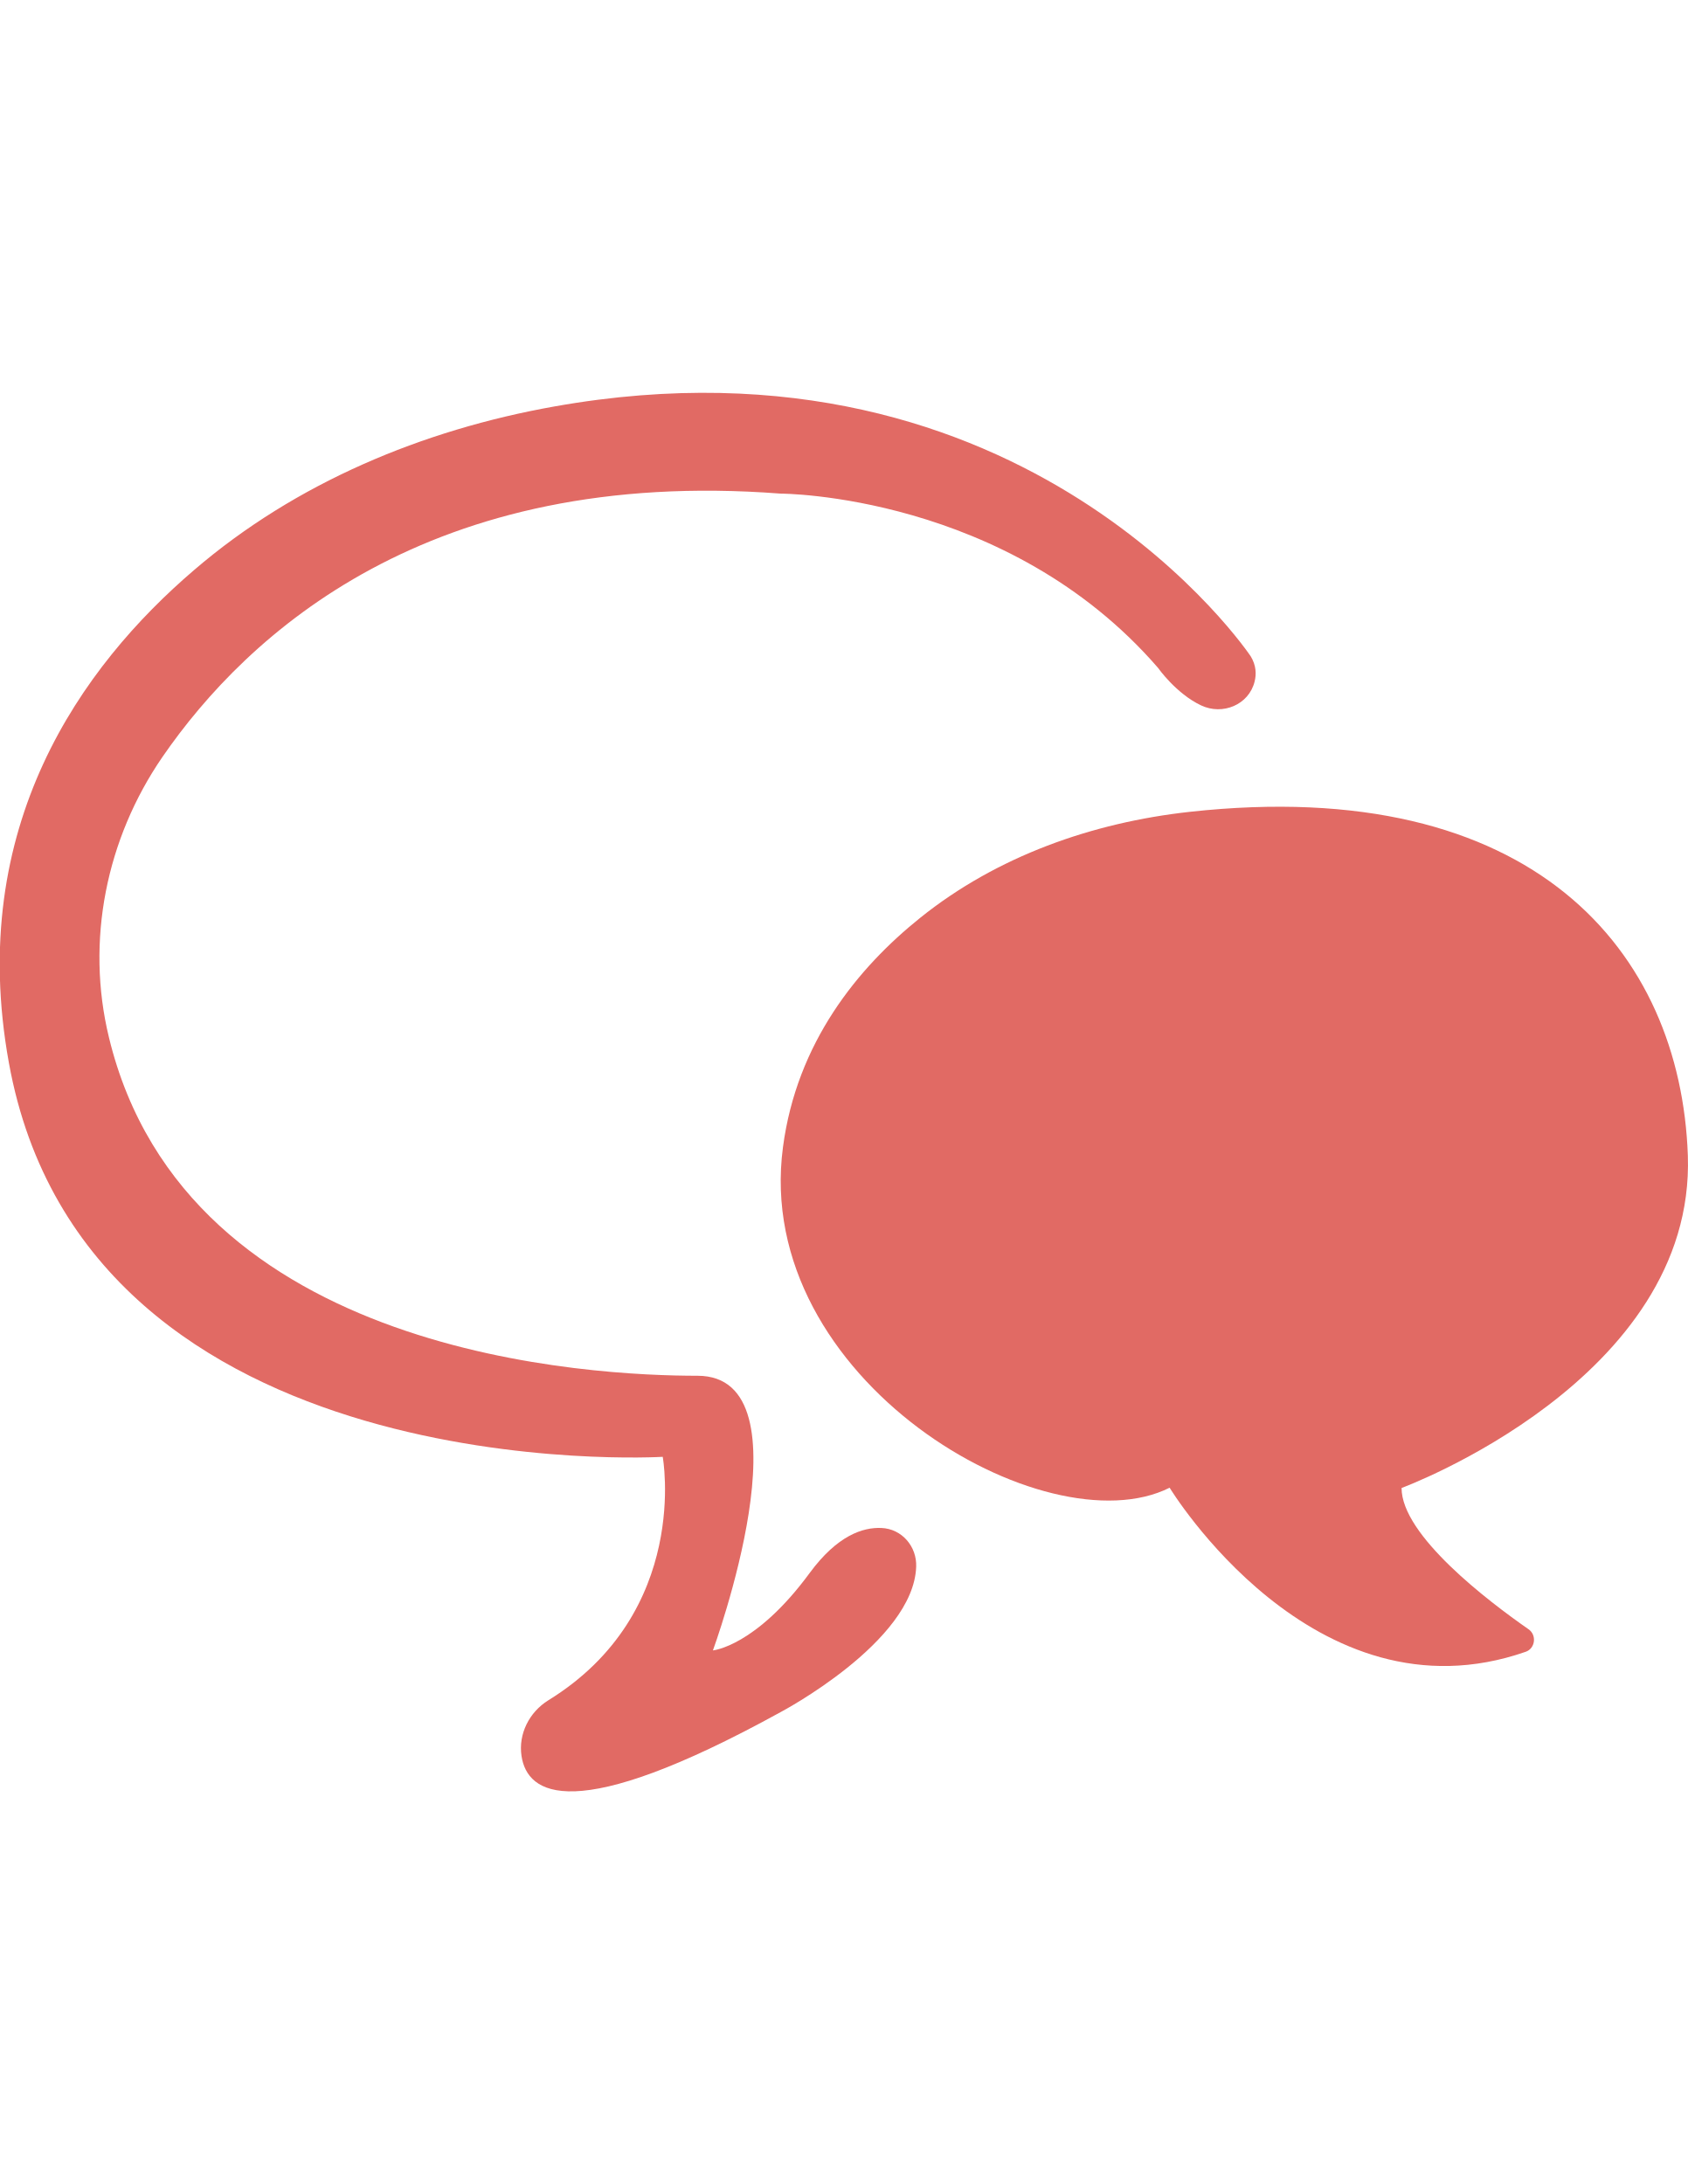
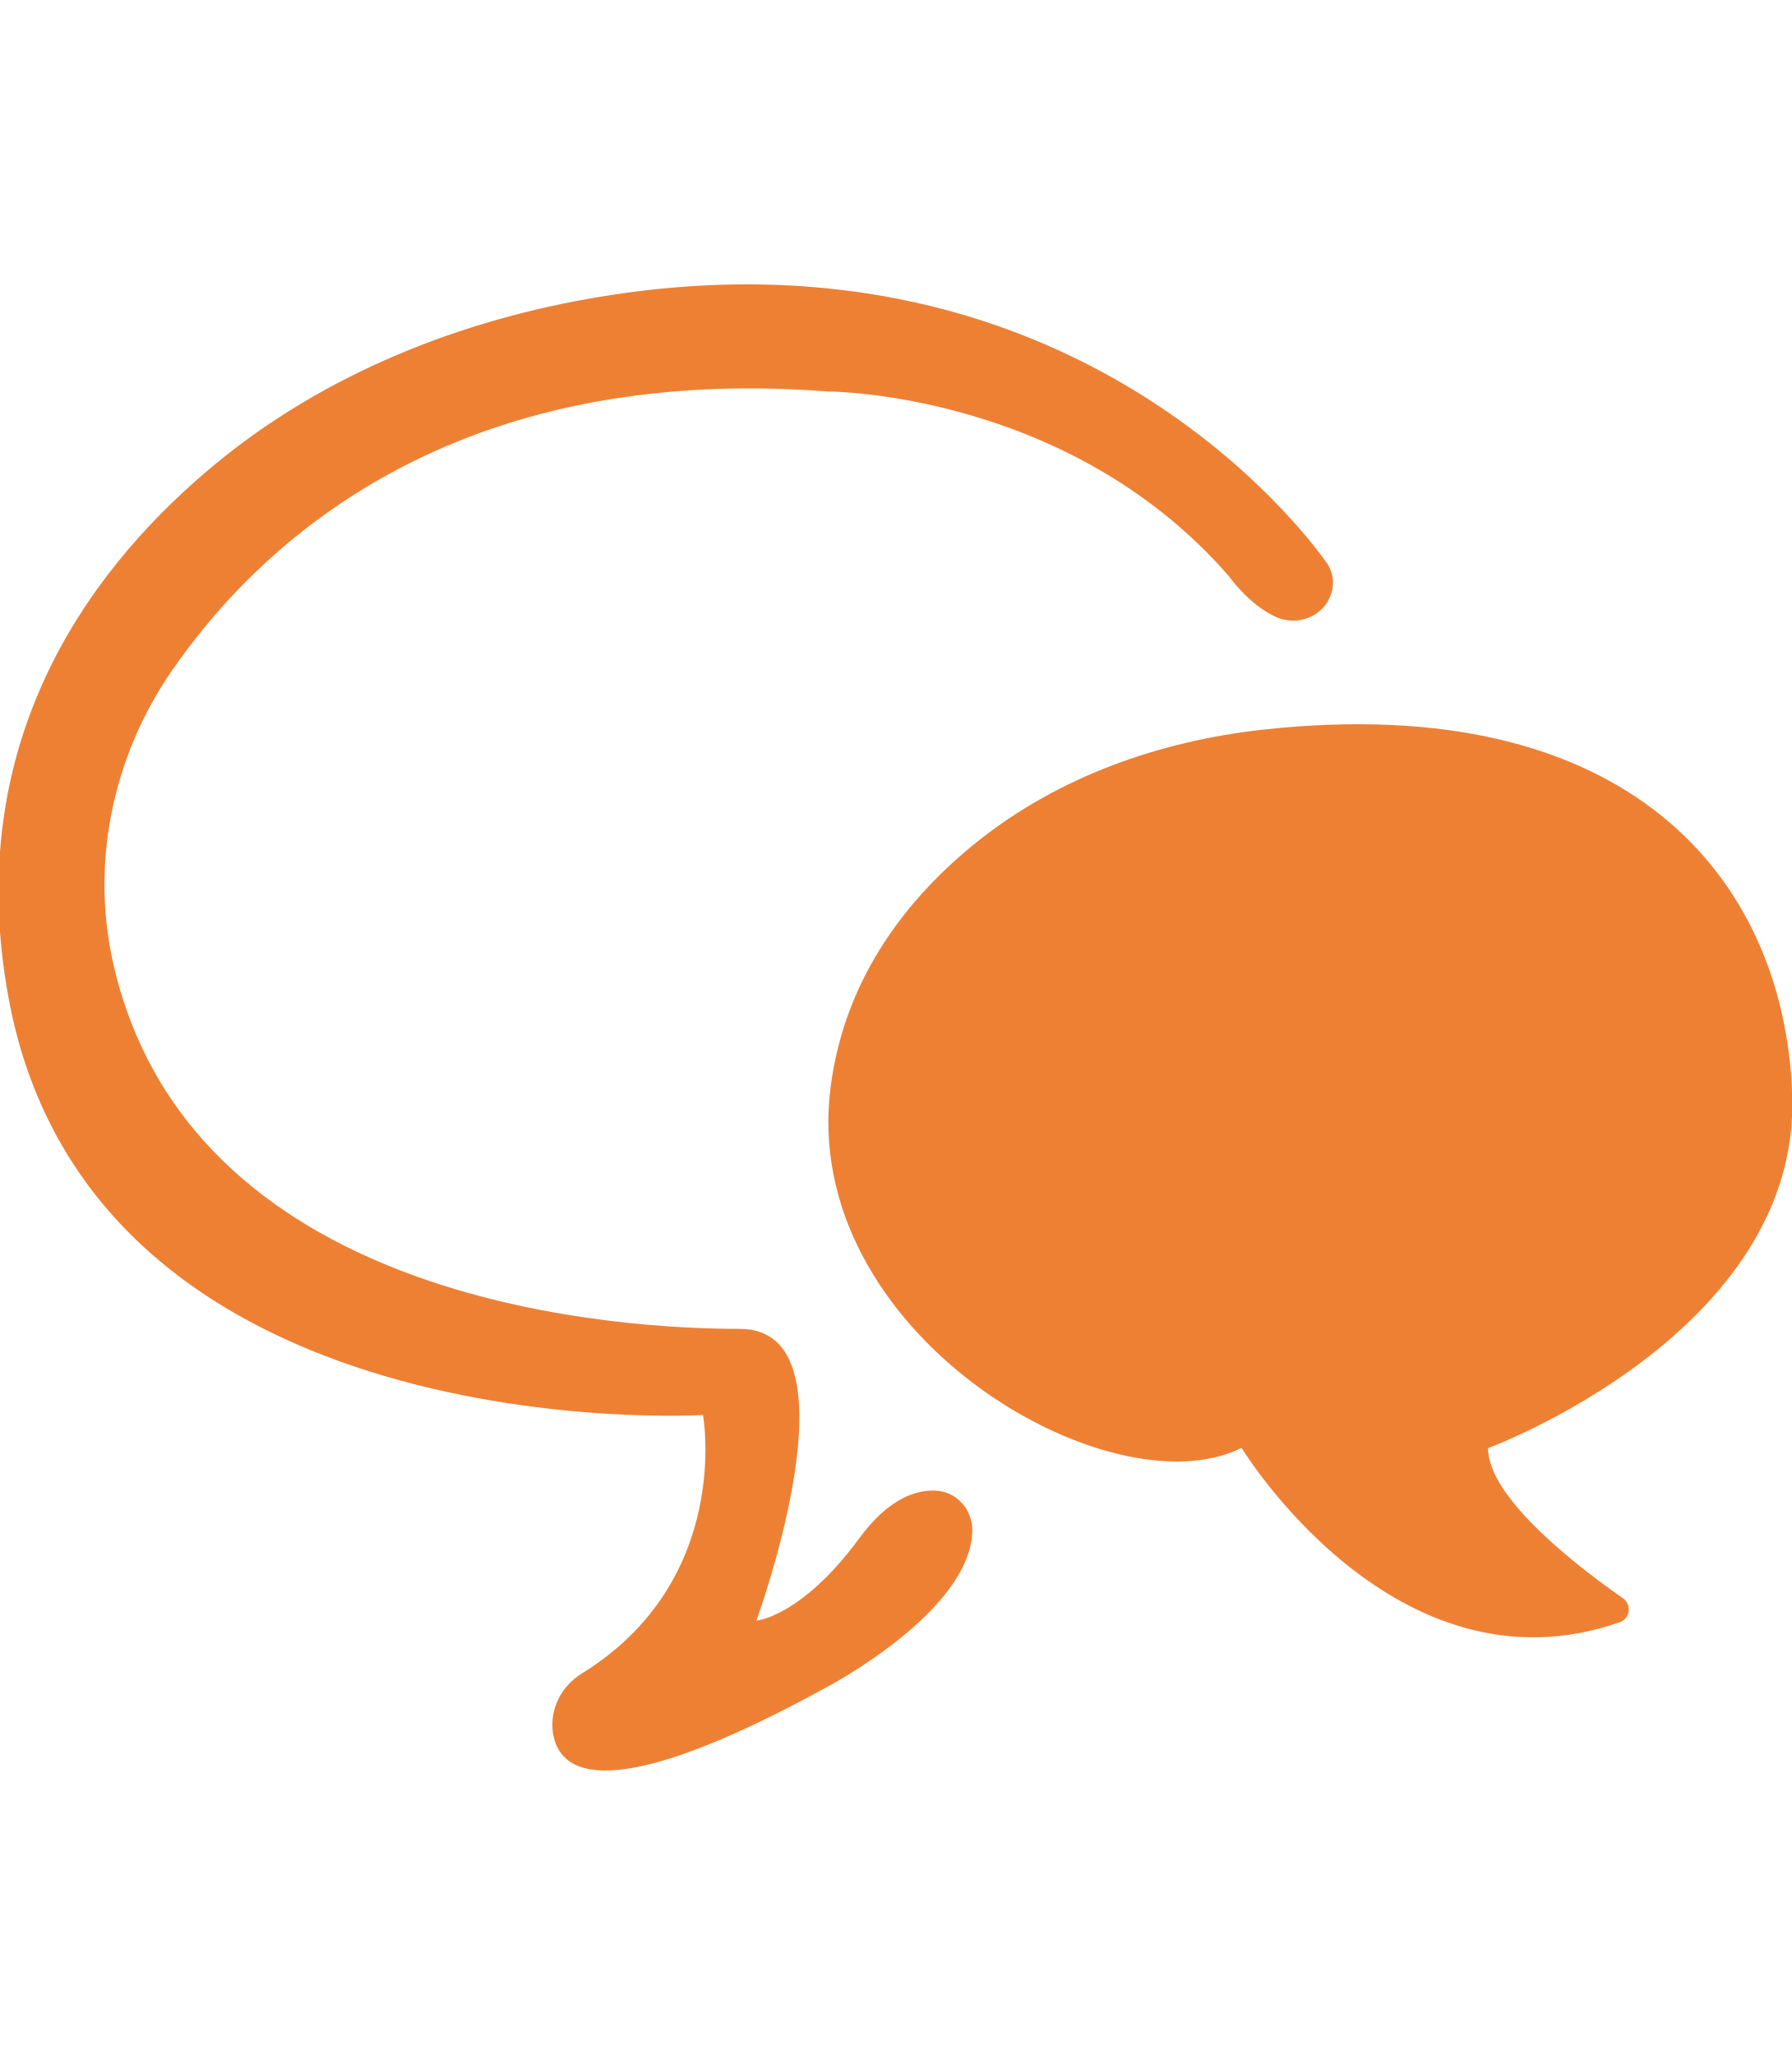
- <svg xmlns="http://www.w3.org/2000/svg" version="1.1" id="Layer_1" x="0px" y="0px" viewBox="0 0 612 792" enable-background="new 0 0 612 792" xml:space="preserve">
-   <path fill="#E16A64" d="M508.2,539.6c0,0,106.6-39.3,103.8-120.6c-2.6-73.8-55.8-138.3-180.6-124.6c-35.4,3.9-69.9,16.1-97.7,38.4  C311,351,288.9,378.1,283.9,416c-11.2,84.3,95.4,146,140.2,123.5c0,0,52.3,86.3,129.1,59.5c3.5-1.2,4.1-6.1,1-8.2  C539.7,580.7,508.2,556.8,508.2,539.6z" />
-   <path fill="#E16A64" d="M453.5,238c0,0-80.8-121.2-252.5-90.6c-47.8,8.5-93.8,27.7-130.6,59.3c-40.8,34.9-82.7,93-67.2,178.6  c28.1,155.7,237.1,143,237.1,143s10.3,56.4-41.5,88.3c-6.9,4.3-10.9,12.2-9.7,20.2c2.1,13.8,18.5,25.6,93.9-15.9  c0,0,48.2-25.4,49.2-52.7c0.3-7.4-5.2-13.8-12.6-14.1c-6.7-0.3-16,2.7-26,16.3c-19.6,26.7-35.1,28.1-35.1,28.1s36.5-99.6-5.6-99.6  c-36.8,0-185.3-6.4-213.4-122.7c-8.5-35-1-72,19.4-101.7c30.8-44.7,96.6-105.3,224.1-95.5c0,0,82.2,0,136.9,63.2  c0,0,6.5,9.3,15.6,13.6c7.8,3.7,17.3-0.2,19.4-8.6C455.6,244.5,455.5,241.3,453.5,238z" />
+ <svg xmlns="http://www.w3.org/2000/svg" version="1.1" id="Layer_1" x="0px" y="0px" viewBox="306.1 45.4 611.3 701.3" enable-background="new 306.1 45.4 611.3 701.3" xml:space="preserve">
+   <path fill="#EE8034" d="M813.9,539.6c0,0,106.6-39.3,103.8-120.6c-2.6-73.8-55.8-138.3-180.6-124.6c-35.4,3.9-69.9,16.1-97.7,38.4  c-22.7,18.2-44.8,45.3-49.8,83.2c-11.2,84.3,95.4,146,140.2,123.5c0,0,52.3,86.3,129.1,59.5c3.5-1.2,4.1-6.1,1-8.2  C845.4,580.7,813.9,556.8,813.9,539.6z" />
+   <path fill="#EE8034" d="M759.2,238c0,0-80.8-121.2-252.5-90.6c-47.8,8.5-93.8,27.7-130.6,59.3c-40.8,34.9-82.7,93-67.2,178.6  C337,541,546,528.3,546,528.3s10.3,56.4-41.5,88.3c-6.9,4.3-10.9,12.2-9.7,20.2c2.1,13.8,18.5,25.6,93.9-15.9  c0,0,48.2-25.4,49.2-52.7c0.3-7.4-5.2-13.8-12.6-14.1c-6.7-0.3-16,2.7-26,16.3c-19.6,26.7-35.1,28.1-35.1,28.1s36.5-99.6-5.6-99.6  c-36.8,0-185.3-6.4-213.4-122.7c-8.5-35-1-72,19.4-101.7c30.8-44.7,96.6-105.3,224.1-95.5c0,0,82.2,0,136.9,63.2  c0,0,6.5,9.3,15.6,13.6c7.8,3.7,17.3-0.2,19.4-8.6C761.3,244.5,761.2,241.3,759.2,238z" />
</svg>
